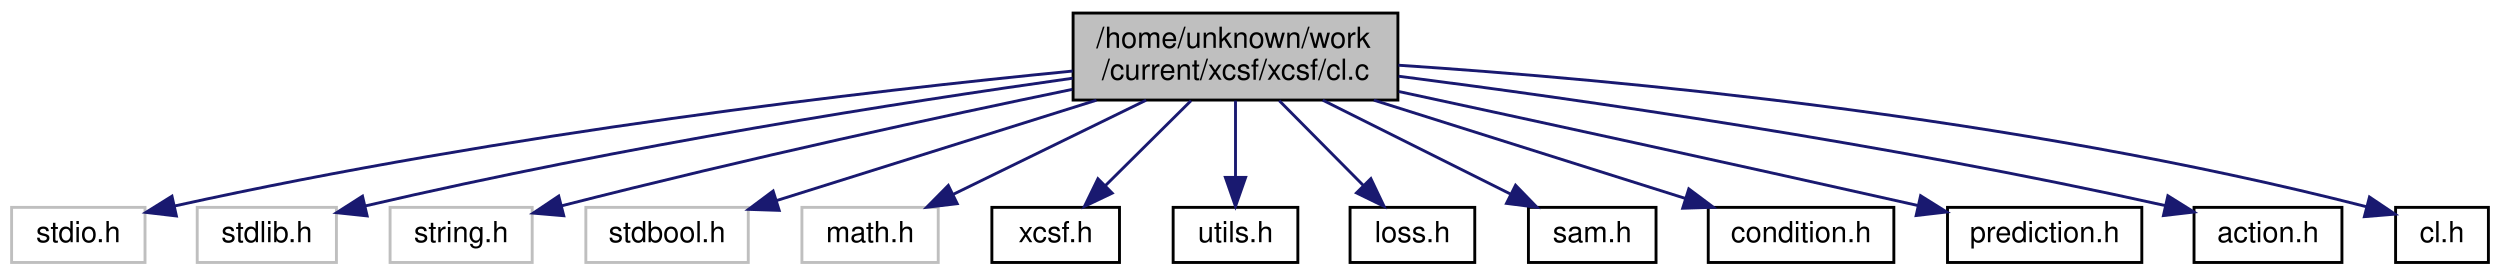
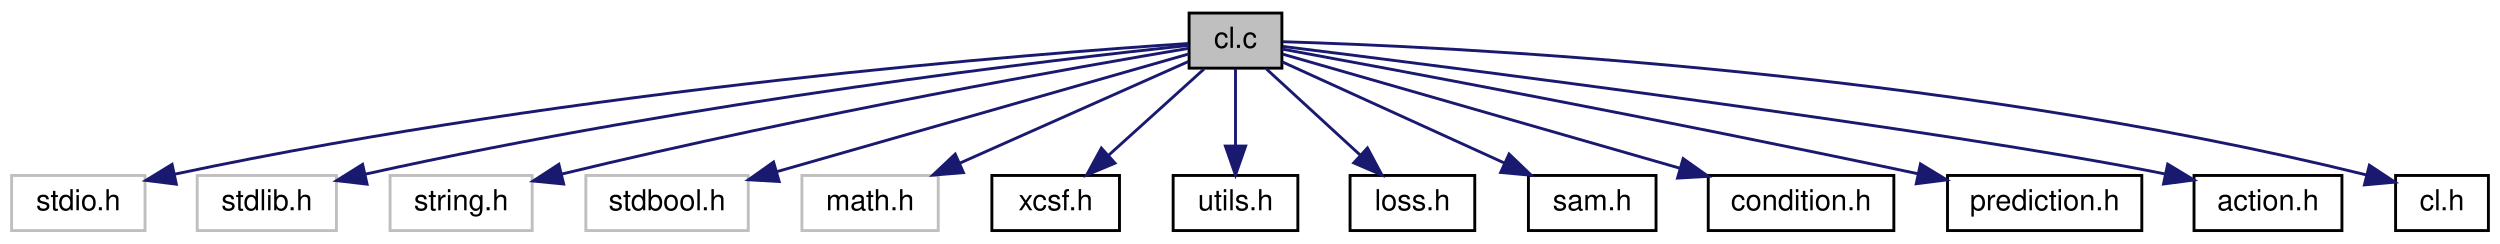
- <svg xmlns="http://www.w3.org/2000/svg" xmlns:xlink="http://www.w3.org/1999/xlink" width="862pt" height="95pt" viewBox="0.00 0.00 862.00 95.00">
-   <g id="graph0" class="graph" transform="scale(1 1) rotate(0) translate(4 91)">
+ <svg xmlns="http://www.w3.org/2000/svg" xmlns:xlink="http://www.w3.org/1999/xlink" width="862pt" height="84pt" viewBox="0.00 0.00 862.00 84.00">
+   <g id="graph0" class="graph" transform="scale(1 1) rotate(0) translate(4 80)">
    <g id="node1" class="node">
-       <polygon fill="#bfbfbf" stroke="#000000" points="366,-56.5 366,-86.5 478,-86.5 478,-56.5 366,-56.5" />
-       <text text-anchor="start" x="374" y="-74.5" font-family="Helvetica,sans-Serif" font-size="10.00" fill="#000000">/home/unknown/work</text>
-       <text text-anchor="middle" x="422" y="-63.5" font-family="Helvetica,sans-Serif" font-size="10.00" fill="#000000">/current/xcsf/xcsf/cl.c</text>
+       <polygon fill="#bfbfbf" stroke="#000000" points="406,-56.5 406,-75.5 438,-75.5 438,-56.5 406,-56.5" />
+       <text text-anchor="middle" x="422" y="-63.5" font-family="Helvetica,sans-Serif" font-size="10.00" fill="#000000">cl.c</text>
    </g>
    <g id="node2" class="node">
      <polygon fill="none" stroke="#bfbfbf" points="0,-.5 0,-19.5 46,-19.5 46,-.5 0,-.5" />
      <text text-anchor="middle" x="23" y="-7.5" font-family="Helvetica,sans-Serif" font-size="10.00" fill="#000000">stdio.h</text>
    </g>
    <g id="edge1" class="edge">
-       <path fill="none" stroke="#191970" d="M365.841,-66.5C295.446,-59.595 171.051,-45.291 56.306,-20.004" />
-       <polygon fill="#191970" stroke="#191970" points="56.822,-16.533 46.299,-17.765 55.293,-23.364 56.822,-16.533" />
+       <path fill="none" stroke="#191970" d="M405.728,-64.999C355.18,-61.673 196.348,-49.603 56.337,-19.969" />
+       <polygon fill="#191970" stroke="#191970" points="56.803,-16.489 46.29,-17.805 55.329,-23.332 56.803,-16.489" />
    </g>
    <g id="node3" class="node">
      <polygon fill="none" stroke="#bfbfbf" points="64,-.5 64,-19.5 112,-19.5 112,-.5 64,-.5" />
      <text text-anchor="middle" x="88" y="-7.5" font-family="Helvetica,sans-Serif" font-size="10.00" fill="#000000">stdlib.h</text>
    </g>
    <g id="edge2" class="edge">
-       <path fill="none" stroke="#191970" d="M365.826,-64.028C307.184,-55.749 212.444,-41.029 121.931,-19.993" />
-       <polygon fill="#191970" stroke="#191970" points="122.592,-16.553 112.056,-17.669 120.988,-23.367 122.592,-16.553" />
+       <path fill="none" stroke="#191970" d="M405.86,-64.354C361.837,-59.693 235.903,-45.222 121.973,-19.956" />
+       <polygon fill="#191970" stroke="#191970" points="122.569,-16.502 112.045,-17.719 121.031,-23.331 122.569,-16.502" />
    </g>
    <g id="node4" class="node">
      <polygon fill="none" stroke="#bfbfbf" points="130.5,-.5 130.5,-19.5 179.5,-19.5 179.5,-.5 130.5,-.5" />
      <text text-anchor="middle" x="155" y="-7.5" font-family="Helvetica,sans-Serif" font-size="10.00" fill="#000000">string.h</text>
    </g>
    <g id="edge3" class="edge">
-       <path fill="none" stroke="#191970" d="M365.719,-60.188C320.588,-50.861 255.438,-36.822 189.552,-20.015" />
-       <polygon fill="#191970" stroke="#191970" points="190.385,-16.616 179.828,-17.516 188.642,-23.395 190.385,-16.616" />
+       <path fill="none" stroke="#191970" d="M405.787,-63.324C369.086,-57.156 276.697,-41.013 189.583,-19.968" />
+       <polygon fill="#191970" stroke="#191970" points="190.357,-16.554 179.811,-17.581 188.695,-23.354 190.357,-16.554" />
    </g>
    <g id="node5" class="node">
      <polygon fill="none" stroke="#bfbfbf" points="198,-.5 198,-19.5 254,-19.5 254,-.5 198,-.5" />
      <text text-anchor="middle" x="226" y="-7.5" font-family="Helvetica,sans-Serif" font-size="10.00" fill="#000000">stdbool.h</text>
    </g>
    <g id="edge4" class="edge">
-       <path fill="none" stroke="#191970" d="M374.053,-56.455C340.101,-45.802 295.194,-31.711 263.775,-21.853" />
-       <polygon fill="#191970" stroke="#191970" points="264.668,-18.465 254.079,-18.81 262.572,-25.144 264.668,-18.465" />
+       <path fill="none" stroke="#191970" d="M405.961,-61.417C375.151,-52.615 306.94,-33.126 263.907,-20.831" />
+       <polygon fill="#191970" stroke="#191970" points="264.652,-17.404 254.076,-18.022 262.729,-24.134 264.652,-17.404" />
    </g>
    <g id="node6" class="node">
      <polygon fill="none" stroke="#bfbfbf" points="272.5,-.5 272.5,-19.5 319.5,-19.5 319.5,-.5 272.5,-.5" />
      <text text-anchor="middle" x="296" y="-7.5" font-family="Helvetica,sans-Serif" font-size="10.00" fill="#000000">math.h</text>
    </g>
    <g id="edge5" class="edge">
-       <path fill="none" stroke="#191970" d="M391.177,-56.455C370.891,-46.554 344.521,-33.683 324.684,-24" />
-       <polygon fill="#191970" stroke="#191970" points="326.047,-20.771 315.526,-19.53 322.977,-27.062 326.047,-20.771" />
+       <path fill="none" stroke="#191970" d="M405.786,-58.794C385.953,-49.979 351.948,-34.866 327.027,-23.79" />
+       <polygon fill="#191970" stroke="#191970" points="328.196,-20.479 317.637,-19.616 325.353,-26.876 328.196,-20.479" />
    </g>
    <g id="node7" class="node">
      <g id="a_node7">
        <a xlink:href="xcsf_8h.html" target="_top" xlink:title="XCSF data structures. ">
          <polygon fill="none" stroke="#000000" points="338,-.5 338,-19.5 382,-19.5 382,-.5 338,-.5" />
          <text text-anchor="middle" x="360" y="-7.5" font-family="Helvetica,sans-Serif" font-size="10.00" fill="#000000">xcsf.h</text>
        </a>
      </g>
    </g>
    <g id="edge6" class="edge">
-       <path fill="none" stroke="#191970" d="M406.674,-56.298C397.709,-47.405 386.371,-36.159 377.115,-26.977" />
-       <polygon fill="#191970" stroke="#191970" points="379.491,-24.404 369.927,-19.847 374.562,-29.374 379.491,-24.404" />
+       <path fill="none" stroke="#191970" d="M411.2,-56.245C402.132,-48.055 388.979,-36.175 378.276,-26.507" />
+       <polygon fill="#191970" stroke="#191970" points="380.443,-23.748 370.676,-19.643 375.751,-28.943 380.443,-23.748" />
    </g>
    <g id="node8" class="node">
      <g id="a_node8">
        <a xlink:href="utils_8h.html" target="_top" xlink:title="Utility functions for random number handling, etc. ">
          <polygon fill="none" stroke="#000000" points="400.5,-.5 400.5,-19.5 443.5,-19.5 443.5,-.5 400.5,-.5" />
          <text text-anchor="middle" x="422" y="-7.5" font-family="Helvetica,sans-Serif" font-size="10.00" fill="#000000">utils.h</text>
        </a>
      </g>
    </g>
    <g id="edge7" class="edge">
-       <path fill="none" stroke="#191970" d="M422,-56.298C422,-48.383 422,-38.604 422,-30.076" />
-       <polygon fill="#191970" stroke="#191970" points="425.5,-29.847 422,-19.847 418.5,-29.847 425.5,-29.847" />
+       <path fill="none" stroke="#191970" d="M422,-56.245C422,-48.938 422,-38.694 422,-29.705" />
+       <polygon fill="#191970" stroke="#191970" points="425.5,-29.643 422,-19.643 418.5,-29.643 425.5,-29.643" />
    </g>
    <g id="node9" class="node">
      <g id="a_node9">
        <a xlink:href="loss_8h.html" target="_top" xlink:title="Loss functions for calculating prediction error. ">
          <polygon fill="none" stroke="#000000" points="461.5,-.5 461.5,-19.5 504.5,-19.5 504.5,-.5 461.5,-.5" />
          <text text-anchor="middle" x="483" y="-7.5" font-family="Helvetica,sans-Serif" font-size="10.00" fill="#000000">loss.h</text>
        </a>
      </g>
    </g>
    <g id="edge8" class="edge">
-       <path fill="none" stroke="#191970" d="M437.079,-56.298C445.899,-47.405 457.054,-36.159 466.161,-26.977" />
-       <polygon fill="#191970" stroke="#191970" points="468.676,-29.412 473.233,-19.847 463.706,-24.482 468.676,-29.412" />
+       <path fill="none" stroke="#191970" d="M432.625,-56.245C441.547,-48.055 454.488,-36.175 465.019,-26.507" />
+       <polygon fill="#191970" stroke="#191970" points="467.497,-28.984 472.496,-19.643 462.763,-23.827 467.497,-28.984" />
    </g>
    <g id="node10" class="node">
      <g id="a_node10">
        <a xlink:href="sam_8h.html" target="_top" xlink:title="Self-adaptive mutation functions. ">
          <polygon fill="none" stroke="#000000" points="523,-.5 523,-19.5 567,-19.5 567,-.5 523,-.5" />
          <text text-anchor="middle" x="545" y="-7.5" font-family="Helvetica,sans-Serif" font-size="10.00" fill="#000000">sam.h</text>
        </a>
      </g>
    </g>
    <g id="edge9" class="edge">
-       <path fill="none" stroke="#191970" d="M452.089,-56.455C471.802,-46.599 497.4,-33.8 516.735,-24.133" />
-       <polygon fill="#191970" stroke="#191970" points="518.56,-27.133 525.939,-19.53 515.43,-20.872 518.56,-27.133" />
+       <path fill="none" stroke="#191970" d="M438.08,-58.679C457.511,-49.833 490.609,-34.764 514.844,-23.73" />
+       <polygon fill="#191970" stroke="#191970" points="516.323,-26.902 523.973,-19.573 513.422,-20.531 516.323,-26.902" />
    </g>
    <g id="node11" class="node">
      <g id="a_node11">
        <a xlink:href="condition_8h.html" target="_top" xlink:title="Interface for classifier conditions. ">
          <polygon fill="none" stroke="#000000" points="585,-.5 585,-19.5 649,-19.5 649,-.5 585,-.5" />
          <text text-anchor="middle" x="617" y="-7.5" font-family="Helvetica,sans-Serif" font-size="10.00" fill="#000000">condition.h</text>
        </a>
      </g>
    </g>
    <g id="edge10" class="edge">
-       <path fill="none" stroke="#191970" d="M469.702,-56.455C502.667,-46.059 546.012,-32.388 577.135,-22.573" />
-       <polygon fill="#191970" stroke="#191970" points="578.298,-25.876 586.782,-19.53 576.192,-19.2 578.298,-25.876" />
+       <path fill="none" stroke="#191970" d="M438.29,-61.322C468.119,-52.755 532.373,-34.303 575.146,-22.02" />
+       <polygon fill="#191970" stroke="#191970" points="576.345,-25.317 584.991,-19.192 574.413,-18.589 576.345,-25.317" />
    </g>
    <g id="node12" class="node">
      <g id="a_node12">
        <a xlink:href="prediction_8h.html" target="_top" xlink:title="Interface for classifier predictions. ">
          <polygon fill="none" stroke="#000000" points="667.5,-.5 667.5,-19.5 734.5,-19.5 734.5,-.5 667.5,-.5" />
          <text text-anchor="middle" x="701" y="-7.5" font-family="Helvetica,sans-Serif" font-size="10.00" fill="#000000">prediction.h</text>
        </a>
      </g>
    </g>
    <g id="edge11" class="edge">
-       <path fill="none" stroke="#191970" d="M478.315,-59.437C523.915,-49.617 590.077,-35.254 657.287,-20.139" />
-       <polygon fill="#191970" stroke="#191970" points="658.223,-23.516 667.209,-17.904 656.684,-16.688 658.223,-23.516" />
+       <path fill="none" stroke="#191970" d="M438.065,-63.075C474.893,-56.326 568.446,-38.938 657.26,-20.1" />
+       <polygon fill="#191970" stroke="#191970" points="658.174,-23.484 667.225,-17.976 656.715,-16.637 658.174,-23.484" />
    </g>
    <g id="node13" class="node">
      <g id="a_node13">
        <a xlink:href="action_8h.html" target="_top" xlink:title="Interface for classifier actions. ">
          <polygon fill="none" stroke="#000000" points="752.5,-.5 752.5,-19.5 803.5,-19.5 803.5,-.5 752.5,-.5" />
          <text text-anchor="middle" x="778" y="-7.5" font-family="Helvetica,sans-Serif" font-size="10.00" fill="#000000">action.h</text>
        </a>
      </g>
    </g>
    <g id="edge12" class="edge">
-       <path fill="none" stroke="#191970" d="M478.257,-64.713C540.771,-56.678 644.808,-41.842 742.713,-20.084" />
-       <polygon fill="#191970" stroke="#191970" points="743.485,-23.498 752.472,-17.888 741.947,-16.669 743.485,-23.498" />
+       <path fill="none" stroke="#191970" d="M438.366,-63.98C492.711,-57.223 667.551,-35.096 742.581,-20.013" />
+       <polygon fill="#191970" stroke="#191970" points="743.415,-23.415 752.482,-17.934 741.976,-16.564 743.415,-23.415" />
    </g>
    <g id="node14" class="node">
      <g id="a_node14">
        <a xlink:href="cl_8h.html" target="_top" xlink:title="Functions operating on classifiers. ">
          <polygon fill="none" stroke="#000000" points="822,-.5 822,-19.5 854,-19.5 854,-.5 822,-.5" />
          <text text-anchor="middle" x="838" y="-7.5" font-family="Helvetica,sans-Serif" font-size="10.00" fill="#000000">cl.h</text>
        </a>
      </g>
    </g>
    <g id="edge13" class="edge">
-       <path fill="none" stroke="#191970" d="M478.203,-68.507C552.902,-63.564 688.842,-51.2 811.829,-19.757" />
-       <polygon fill="#191970" stroke="#191970" points="812.997,-23.07 821.791,-17.16 811.231,-16.296 812.997,-23.07" />
+       <path fill="none" stroke="#191970" d="M438.292,-65.612C491.261,-64.035 663.292,-56.439 812.037,-19.659" />
+       <polygon fill="#191970" stroke="#191970" points="812.961,-23.036 821.799,-17.194 811.247,-16.249 812.961,-23.036" />
    </g>
  </g>
</svg>
